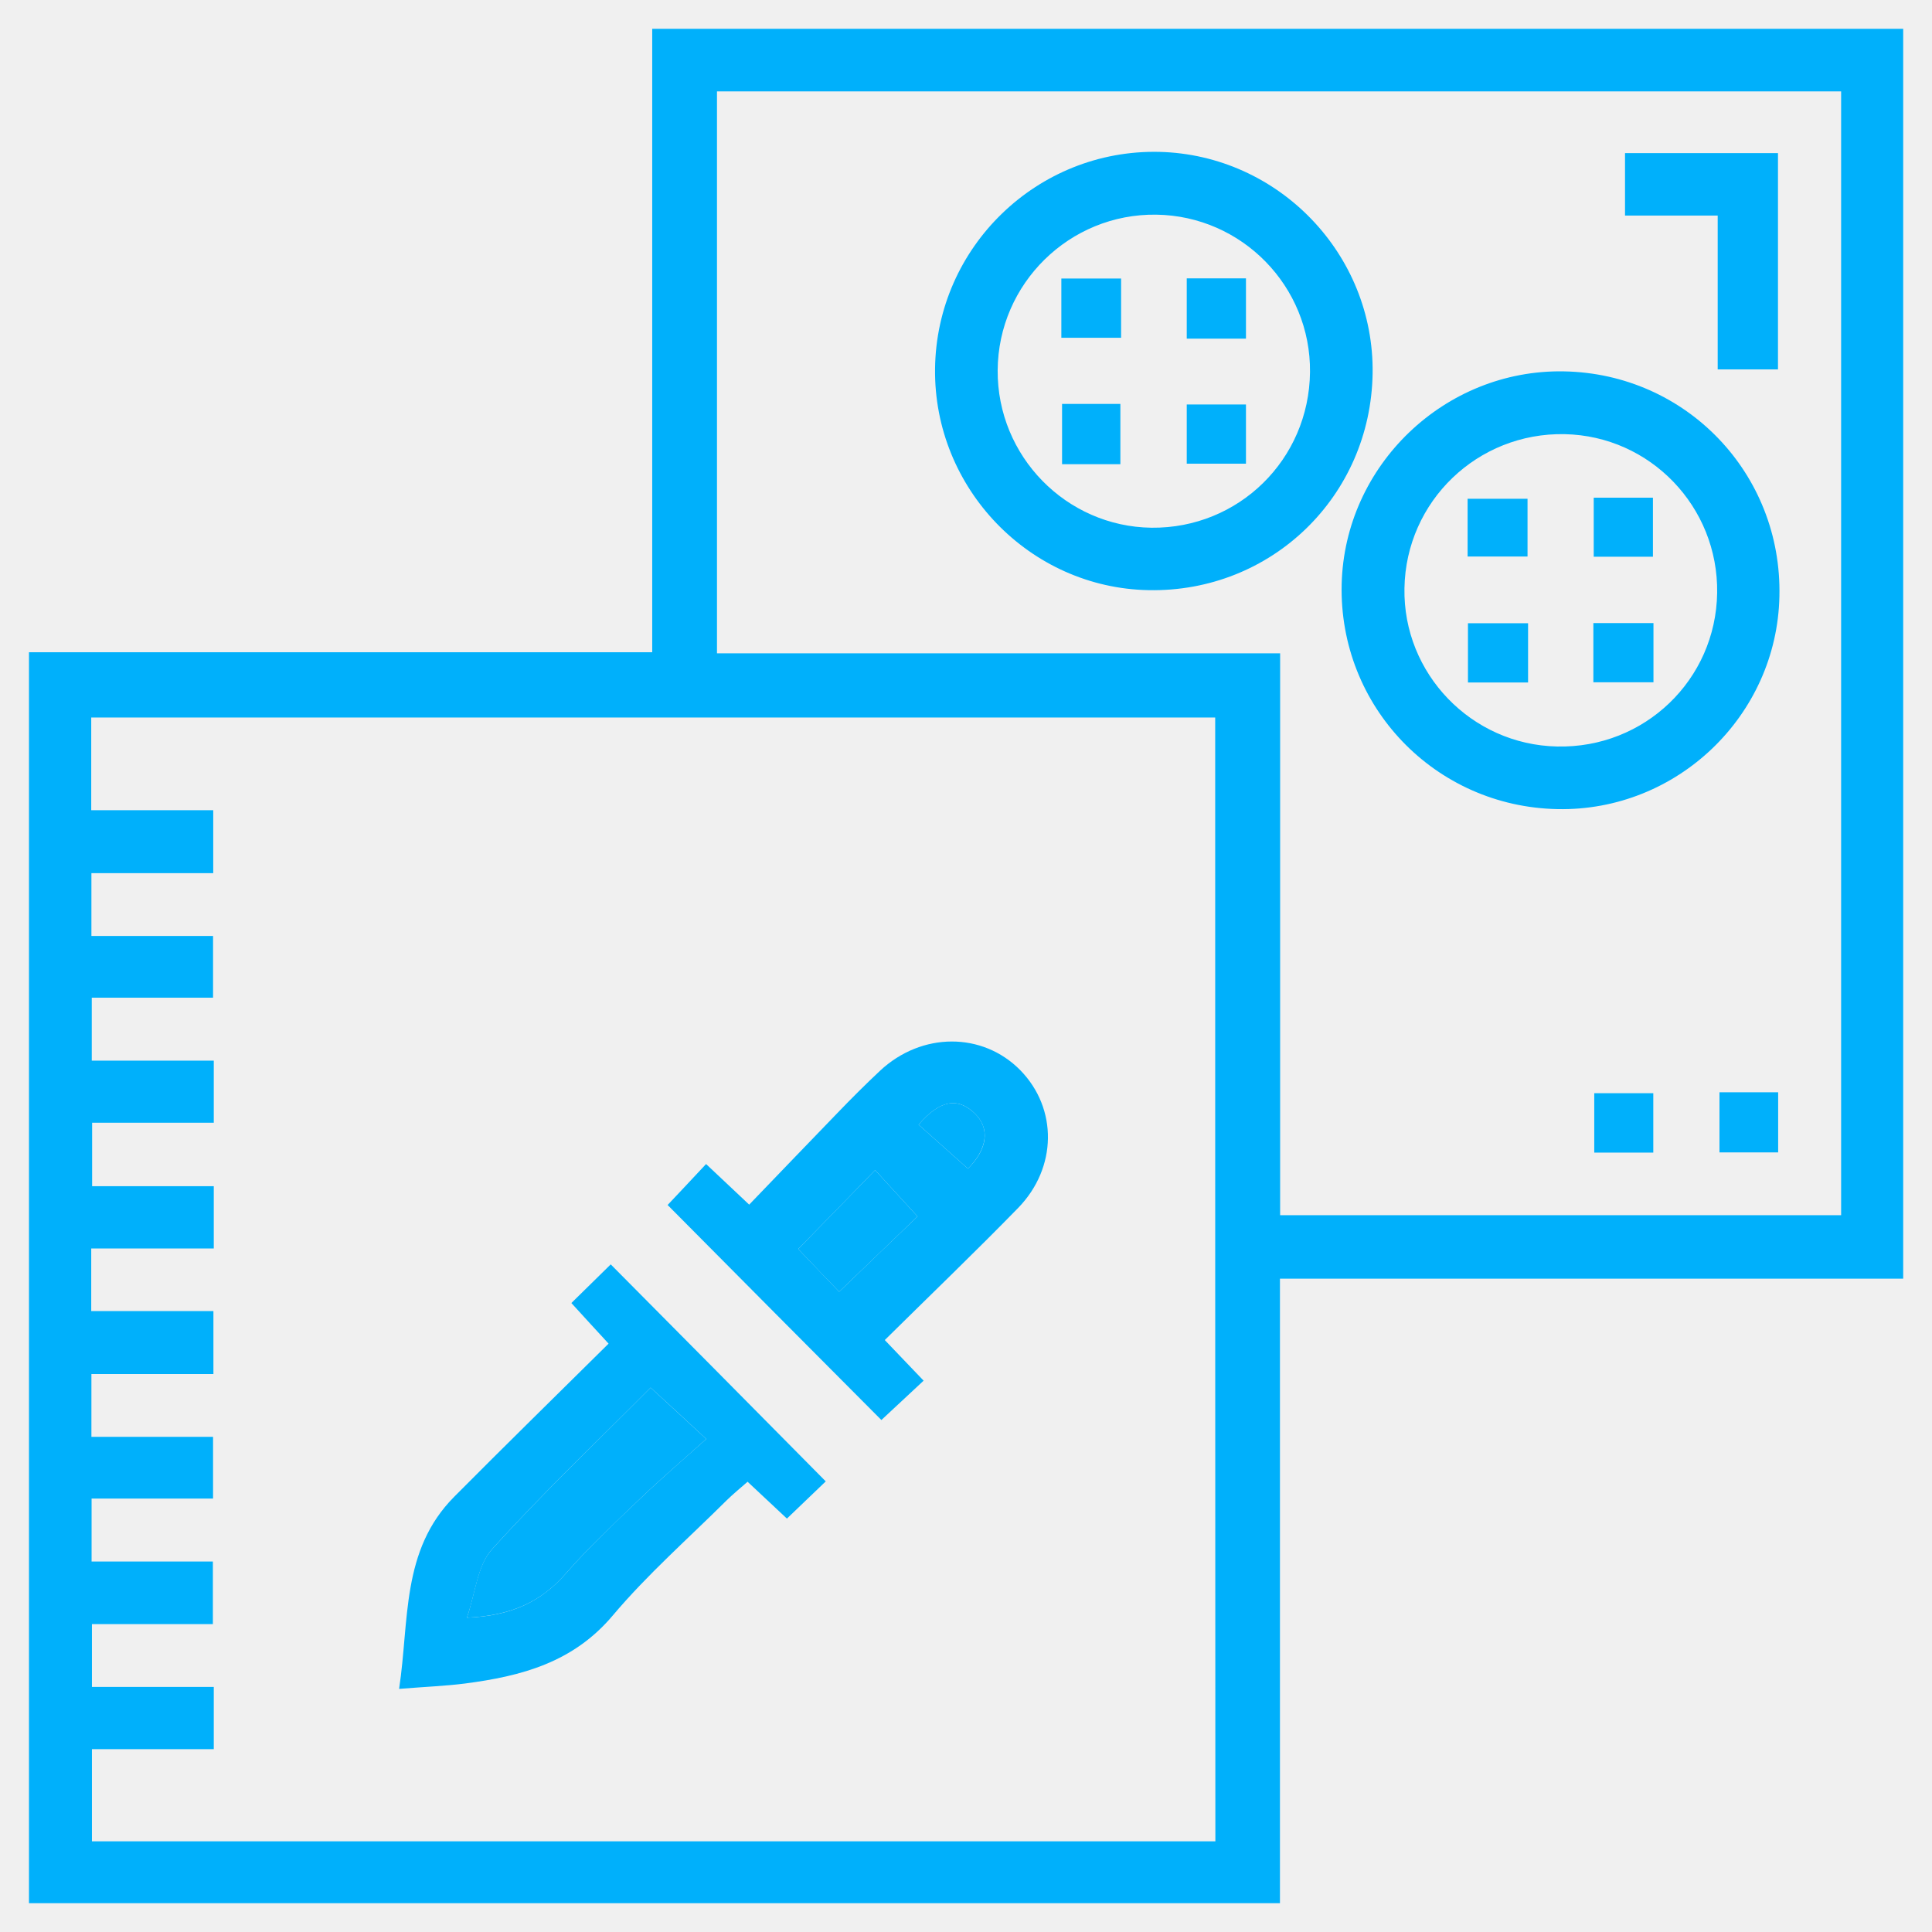
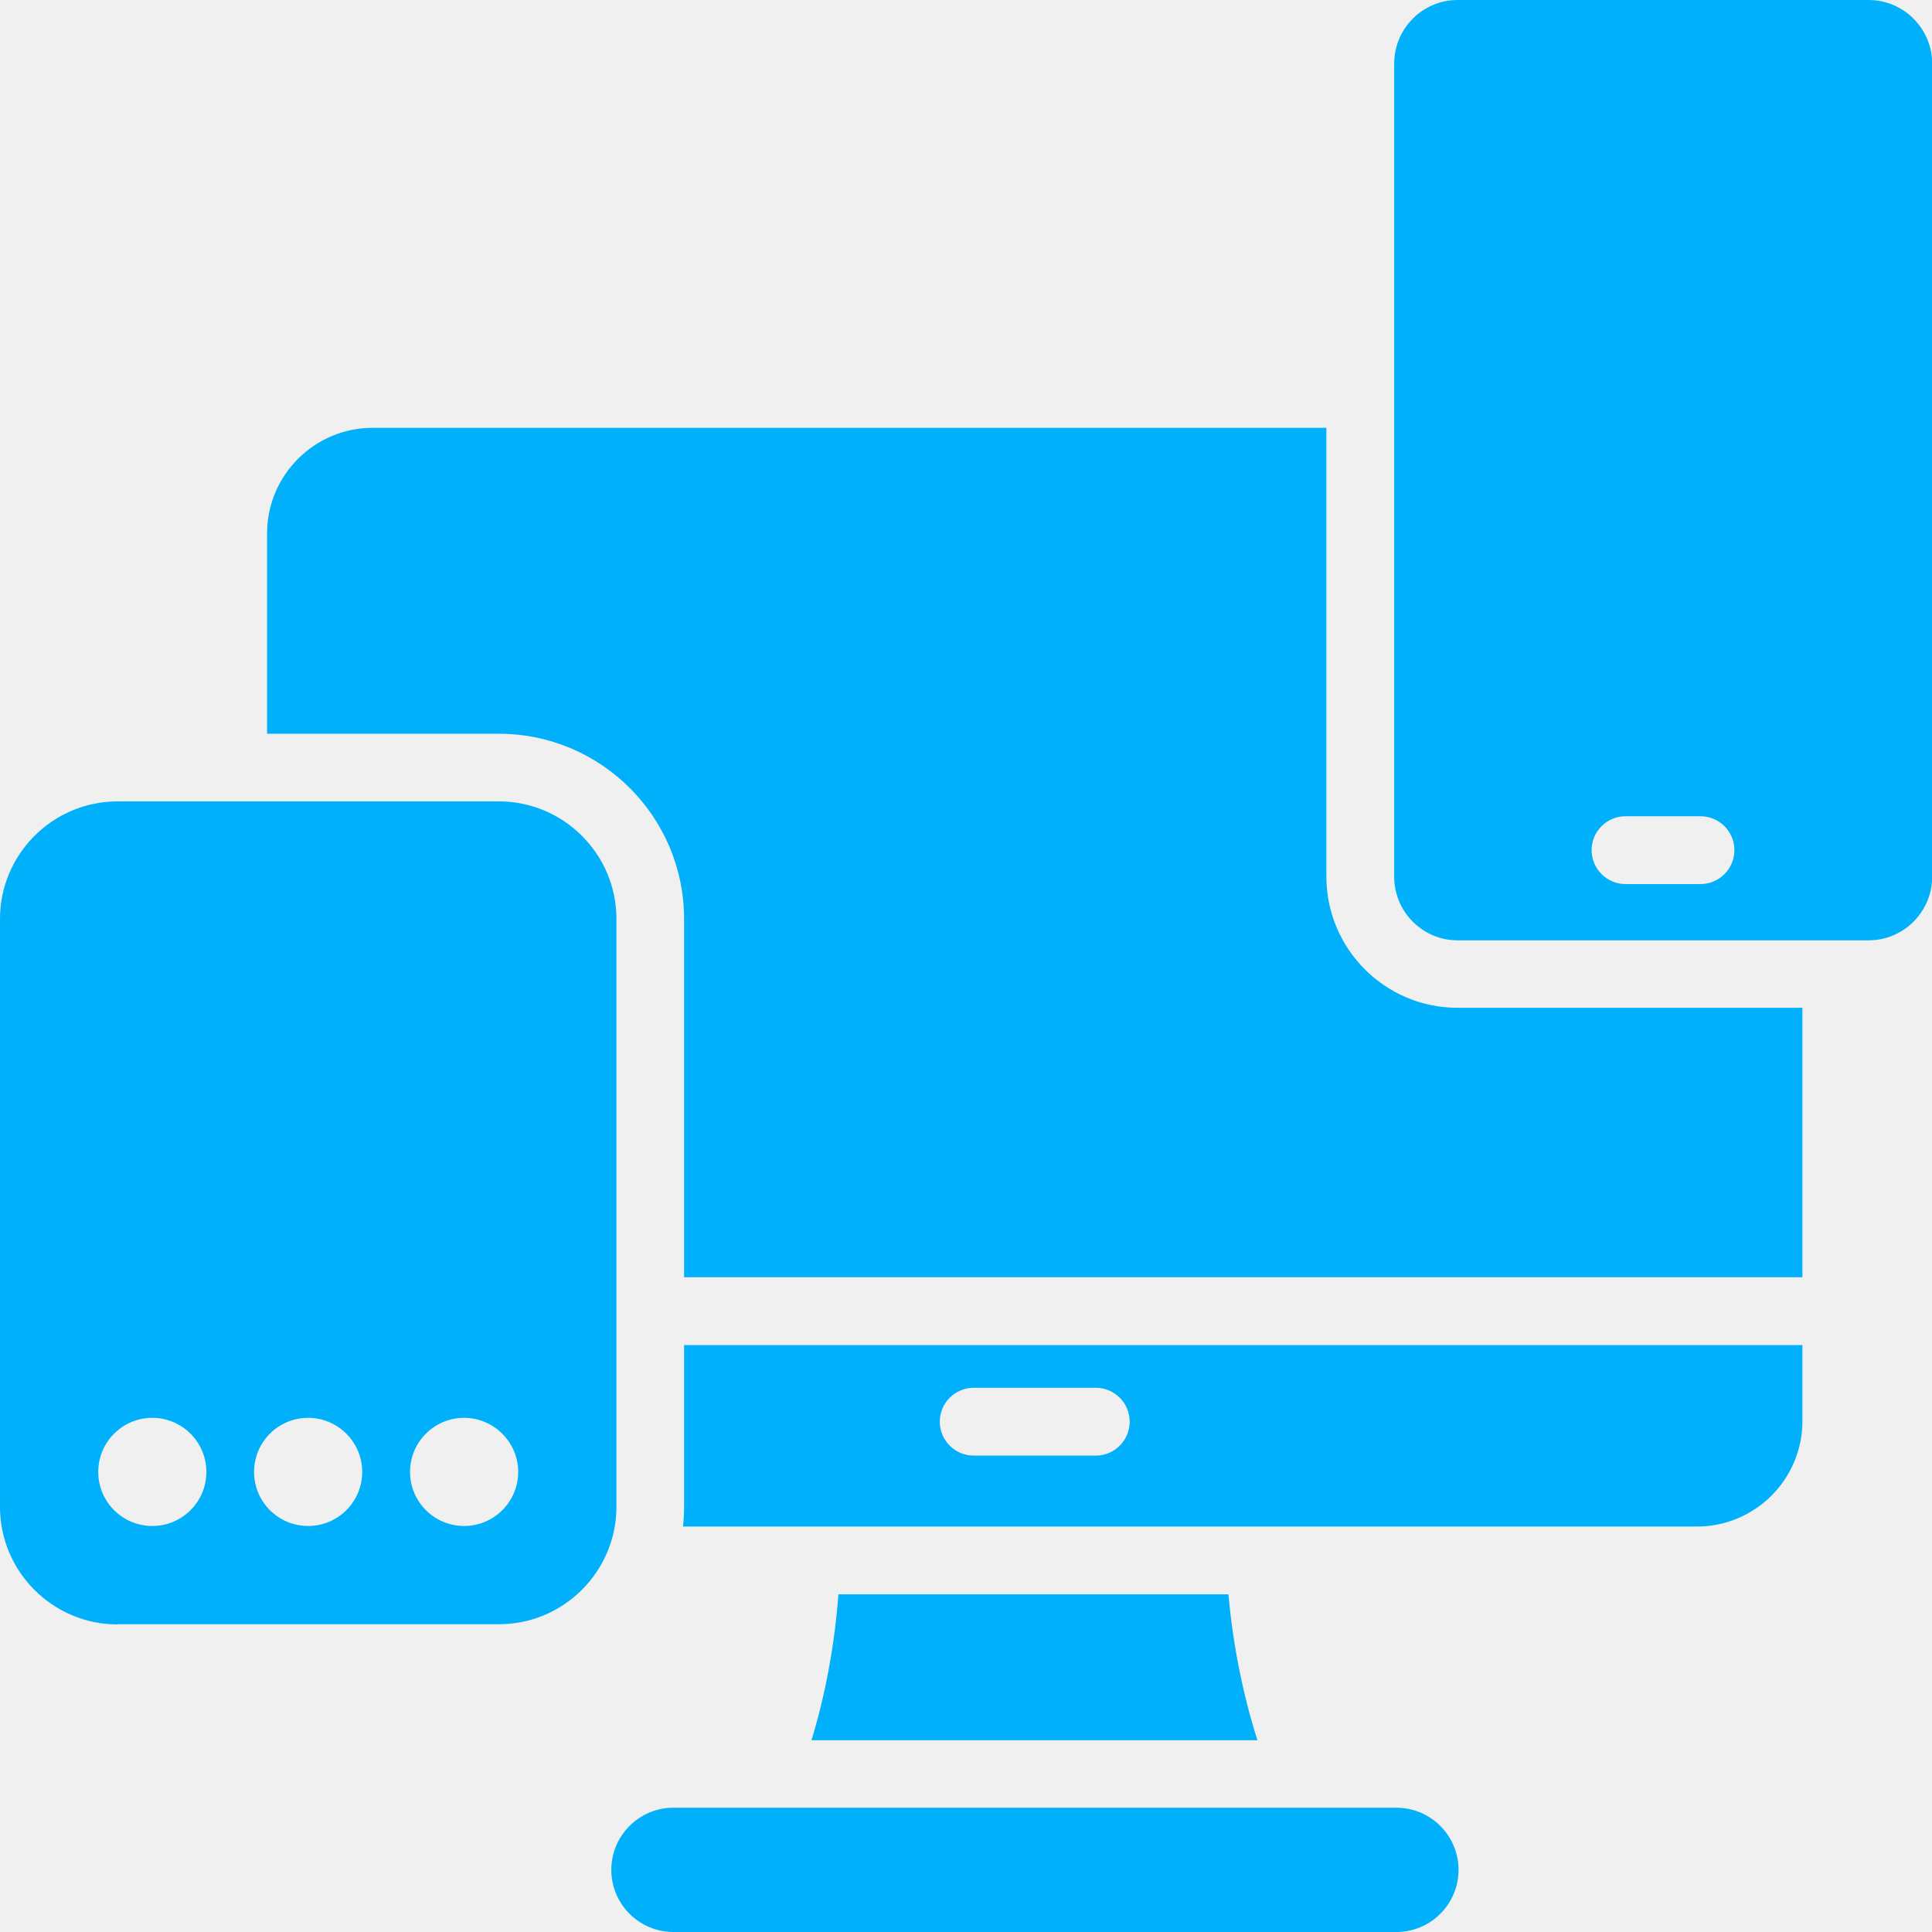
- <svg xmlns="http://www.w3.org/2000/svg" version="1.1" id="Layer_1" x="0px" y="0px" viewBox="0 0 108 108" style="enable-background:new 0 0 108 108;" xml:space="preserve">
+ <svg xmlns="http://www.w3.org/2000/svg" version="1.1" id="Layer_1" x="0px" y="0px" viewBox="0 0 105.4 105.4" style="enable-background:new 0 0 105.4 105.4;" xml:space="preserve">
  <style type="text/css">
- 	.st0{fill:#FFFFFF;}
- 	.st1{fill:#00B0FB;fill-opacity:0.4;}
- 	.st2{fill:#00B0FB;}
+ 	.st0{fill:#001135;}
+ 	.st1{fill:#FFFFFF;}
+ 	.st2{fill:#3C7CFF;}
+ 	.st3{fill:#185AE9;}
+ 	.st4{fill:#00B0FB;}
+ 	.st5{fill-rule:evenodd;clip-rule:evenodd;fill:#00B0FB;}
+ 	.st6{fill:#061639;}
+ 	.st7{fill:#1429FF;}
+ 	.st8{fill:#663398;}
+ 	.st9{fill:#FEFEFE;}
+ 	.st10{fill:#8DB849;}
+ 	.st11{fill:#5A863E;}
+ 	.st12{fill:#FFFFFE;}
+ 	.st13{fill-rule:evenodd;clip-rule:evenodd;fill:#7FC728;}
+ 	.st14{fill:#B3B3B3;}
+ 	.st15{fill:#A6120D;}
+ 	.st16{fill:#DD1B16;}
+ 	.st17{fill:#F2F2F2;}
+ 	.st18{fill:#8F9ED1;}
+ 	.st19{fill:#030303;}
+ 	.st20{fill:#0E0E0D;}
+ 	.st21{fill:#8F8F90;}
+ 	.st22{fill:#DBDBDB;}
+ 	.st23{fill:#FDFDFD;}
+ 	.st24{fill:#FDFCFD;}
+ 	.st25{fill:#010101;}
+ 	.st26{fill:#FCB415;}
+ 	.st27{opacity:0.2;fill:#FFFFFF;enable-background:new    ;}
+ 	.st28{fill:#68B345;}
+ 	.st29{fill:#0A99D6;}
+ 	.st30{opacity:0.1;fill:#010101;enable-background:new    ;}
+ 	.st31{fill:#EE3325;}
+ 	.st32{fill:url(#SVGID_1_);}
+ 	.st33{fill:#FF2D20;}
+ 	.st34{clip-path:url(#SVGID_2_);fill:#F9C638;}
+ 	.st35{fill:#2A2D2C;}
+ 	.st36{fill:#F9C638;}
+ 	.st37{fill:#833CF7;}
+ 	.st38{fill:none;}
+ 	.st39{fill:#0A0A0A;}
+ 	.st40{fill:#050505;}
+ 	.st41{fill:#2A2A2A;}
+ 	.st42{fill:#000100;}
+ 	.st43{fill:#FBFBFB;}
+ 	.st44{fill:#070707;}
+ 	.st45{fill:#080808;}
+ 	.st46{fill:#F7F7F7;}
+ 	.st47{fill:#0B0B0B;}
+ 	.st48{fill:#F1F0F1;}
+ 	.st49{fill:#F4F4F4;}
+ 	.st50{fill:#0C0C0C;}
+ 	.st51{fill:#ECECEC;}
+ 	.st52{fill:#252525;}
+ 	.st53{fill:#D5D5D5;}
+ 	.st54{fill:#3F3F3F;}
+ 	.st55{fill:#818181;}
+ 	.st56{fill:#A2A2A2;}
+ 	.st57{fill:#040404;}
+ 	.st58{fill:#151515;}
+ 	.st59{fill:#343434;}
+ 	.st60{fill:#4B4B4B;}
+ 	.st61{fill:#0D0D0D;}
+ 	.st62{fill:#00D8FF;}
+ 	.st63{fill:#4DBA87;}
+ 	.st64{fill:#425466;}
+ 	.st65{fill:url(#SVGID_3_);}
+ 	.st66{fill:url(#SVGID_4_);}
+ 	.st67{fill:#14559A;}
+ 	.st68{fill:url(#SVGID_6_);}
+ 	.st69{fill:#3092C4;}
+ 	.st70{fill:#1969BC;}
+ 	.st71{fill:url(#SVGID_7_);}
+ 	.st72{fill:url(#SVGID_8_);}
+ 	.st73{fill:url(#SVGID_9_);}
+ 	.st74{fill:#2B74B1;}
+ 	.st75{fill:#125A9E;}
+ 	.st76{fill:url(#SVGID_10_);}
+ 	.st77{fill:url(#SVGID_11_);}
+ 	.st78{fill:#0D82CA;}
+ 	.st79{fill:url(#SVGID_12_);}
+ 	.st80{fill:#127BCA;}
+ 	.st81{fill:url(#SVGID_13_);}
+ 	.st82{fill:url(#SVGID_14_);}
+ 	.st83{fill:#05A1E6;}
+ 	.st84{fill:url(#SVGID_15_);}
+ 	.st85{fill:url(#SVGID_16_);}
+ 	.st86{fill:url(#SVGID_17_);}
+ 	.st87{fill:#079AE1;}
+ 	.st88{fill:#1E5CB3;}
+ 	.st89{fill:#1D60B5;}
+ 	.st90{fill:#175FAB;}
+ 	.st91{fill:url(#SVGID_18_);}
+ 	.st92{fill:#7DCBEC;}
+ 	.st93{fill:#5EC5ED;}
+ 	.st94{fill:url(#SVGID_19_);}
+ 	.st95{fill:url(#SVGID_20_);}
+ 	.st96{fill:url(#SVGID_21_);}
+ 	.st97{fill:#6EB341;}
+ 	.st98{fill:#F6F6F6;}
+ 	.st99{fill:#060606;}
+ 	.st100{fill:#101010;}
</style>
  <g>
-     <path class="st2" d="M1.62,36.46c11.65,0,23.19,0,34.84,0c0-11.65,0-23.19,0-34.85c23.35,0,46.58,0,69.93,0   c0,23.21,0,46.45,0,69.87c-11.58,0-23.15,0-34.84,0c0,11.71,0,23.25,0,34.91c-23.35,0-46.58,0-69.93,0   C1.62,83.17,1.62,59.93,1.62,36.46z M67.93,40.11c-21.02,0-41.93,0-62.83,0c0,1.73,0,3.36,0,5.18c2.33,0,4.58,0,6.82,0   c0,1.24,0,2.28,0,3.52c-2.33,0-4.57,0-6.81,0c0,1.25,0,2.28,0,3.51c2.34,0,4.58,0,6.8,0c0,1.24,0,2.27,0,3.45   c-2.31,0-4.52,0-6.78,0c0,1.23,0,2.3,0,3.52c2.32,0,4.54,0,6.82,0c0,1.18,0,2.23,0,3.47c-2.28,0-4.53,0-6.8,0c0,1.27,0,2.34,0,3.55   c2.34,0,4.55,0,6.8,0c0,1.19,0,2.23,0,3.48c-2.31,0-4.56,0-6.85,0c0,1.24,0,2.27,0,3.5c2.33,0,4.58,0,6.83,0c0,1.24,0,2.28,0,3.52   c-2.32,0-4.57,0-6.82,0c0,1.24,0,2.28,0,3.51c2.34,0,4.58,0,6.8,0c0,1.24,0,2.27,0,3.45c-2.31,0-4.51,0-6.79,0   c0,1.23,0,2.31,0,3.52c2.32,0,4.53,0,6.78,0c0,1.21,0,2.28,0,3.5c-2.32,0-4.52,0-6.76,0c0,1.23,0,2.3,0,3.51c2.34,0,4.55,0,6.81,0   c0,1.19,0,2.23,0,3.48c-2.31,0-4.56,0-6.81,0c0,1.86,0,3.52,0,5.15c20.99,0,41.86,0,62.8,0C67.93,81.97,67.93,61.1,67.93,40.11z    M102.92,5.11c-21.02,0-41.93,0-62.84,0c0,10.49,0,20.86,0,31.41c10.49,0,20.89,0,31.48,0c0,10.59,0,21,0,31.41   c10.55,0,20.92,0,31.36,0C102.92,46.97,102.92,26.1,102.92,5.11z" />
-     <path class="st2" d="M46.16,82.81c-0.54,0.52-1.33,1.27-2.17,2.08c-0.71-0.66-1.4-1.31-2.2-2.06c-0.41,0.36-0.8,0.68-1.16,1.03   c-2.14,2.13-4.43,4.14-6.37,6.44c-2.22,2.64-5.12,3.4-8.27,3.81c-1.1,0.14-2.21,0.18-3.68,0.3c0.58-3.82,0.1-7.74,3.08-10.74   c2.83-2.85,5.7-5.66,8.63-8.56c-0.76-0.82-1.42-1.55-2.08-2.27c0.8-0.78,1.54-1.51,2.2-2.16C38.07,74.63,42.07,78.68,46.16,82.81z    M36.37,77.57c-2.97,2.99-6.04,5.9-8.87,9.04c-0.81,0.9-0.92,2.44-1.4,3.82c2.48-0.1,4.15-0.89,5.54-2.48   c1.28-1.47,2.73-2.82,4.14-4.17c1.17-1.12,2.4-2.18,3.7-3.34C38.28,79.32,37.43,78.54,36.37,77.57z" />
-     <path class="st2" d="M37.32,67.36c0.63-0.67,1.38-1.46,2.15-2.29c0.78,0.73,1.47,1.38,2.41,2.27c1.67-1.73,3.3-3.44,4.94-5.13   c0.77-0.8,1.56-1.59,2.37-2.35c2.33-2.18,5.74-2.18,7.85-0.03c2.08,2.13,2.07,5.44-0.13,7.7c-2.4,2.46-4.88,4.84-7.45,7.38   c0.75,0.79,1.43,1.49,2.17,2.27c-0.83,0.77-1.62,1.51-2.36,2.2C45.34,75.44,41.33,71.4,37.32,67.36z M44.62,69.82   c0.74,0.77,1.59,1.66,2.29,2.39c1.49-1.44,2.96-2.85,4.38-4.21c-0.8-0.87-1.61-1.76-2.37-2.59C47.45,66.93,46.06,68.35,44.62,69.82   z M54.11,65.33c1.1-1.11,1.24-2.25,0.38-3.09c-0.95-0.92-1.96-0.75-3.14,0.63C52.23,63.66,53.13,64.46,54.11,65.33z" />
-     <path class="st2" d="M76.73,20.88c-0.11,6.87-5.66,12.24-12.52,12.11c-6.65-0.12-12.02-5.69-11.94-12.38   c0.08-6.81,5.72-12.27,12.53-12.12C71.47,8.65,76.83,14.21,76.73,20.88z M73.23,20.8c0.05-4.79-3.8-8.73-8.59-8.8   c-4.85-0.07-8.84,3.85-8.87,8.7c-0.03,4.8,3.83,8.74,8.6,8.8C69.24,29.55,73.18,25.69,73.23,20.8z" />
-     <path class="st2" d="M87.07,45.23c-6.85-0.13-12.23-5.74-12.07-12.57c0.16-6.65,5.76-12.02,12.42-11.9   c6.84,0.12,12.21,5.72,12.05,12.58C99.33,40.01,93.75,45.36,87.07,45.23z M87.04,41.73c4.89,0.11,8.88-3.73,8.95-8.59   c0.07-4.81-3.74-8.77-8.52-8.87c-4.87-0.1-8.88,3.75-8.96,8.61C78.42,37.65,82.25,41.63,87.04,41.73z" />
-     <path class="st2" d="M99.39,20.65c-1.09,0-2.17,0-3.37,0c0-2.86,0-5.65,0-8.6c-1.77,0-3.43,0-5.18,0c0-1.26,0-2.34,0-3.49   c2.88,0,5.66,0,8.55,0C99.39,12.58,99.39,16.56,99.39,20.65z" />
-     <path class="st2" d="M92.42,61.11c0,1.17,0,2.21,0,3.32c-1.11,0-2.15,0-3.3,0c0-1.06,0-2.14,0-3.32   C90.16,61.11,91.24,61.11,92.42,61.11z" />
-     <path class="st2" d="M96.12,61.06c1.11,0,2.15,0,3.28,0c0,1.13,0,2.2,0,3.36c-1.08,0-2.12,0-3.28,0   C96.12,63.37,96.12,62.3,96.12,61.06z" />
-     <path class="st2" d="M36.37,77.57c1.06,0.97,1.91,1.76,3.11,2.87c-1.29,1.16-2.53,2.22-3.7,3.34c-1.41,1.36-2.86,2.7-4.14,4.17   c-1.38,1.59-3.06,2.37-5.54,2.48c0.47-1.37,0.58-2.92,1.4-3.82C30.33,83.47,33.41,80.55,36.37,77.57z" />
-     <path class="st2" d="M44.62,69.82c1.44-1.47,2.83-2.9,4.3-4.41c0.76,0.83,1.57,1.71,2.37,2.59c-1.42,1.36-2.89,2.78-4.38,4.21   C46.21,71.49,45.35,70.59,44.62,69.82z" />
-     <path class="st2" d="M54.11,65.33c-0.98-0.87-1.87-1.67-2.76-2.46c1.18-1.38,2.18-1.55,3.14-0.63   C55.35,63.07,55.2,64.22,54.11,65.33z" />
-     <path class="st2" d="M59.33,15.57c1.17,0,2.22,0,3.34,0c0,1.12,0,2.16,0,3.31c-1.11,0-2.18,0-3.34,0   C59.33,17.8,59.33,16.76,59.33,15.57z" />
-     <path class="st2" d="M69.65,15.56c0,1.15,0,2.24,0,3.37c-1.14,0-2.18,0-3.31,0c0-1.15,0-2.24,0-3.37   C67.48,15.56,68.52,15.56,69.65,15.56z" />
-     <path class="st2" d="M62.63,25.95c-1.14,0-2.14,0-3.26,0c0-1.12,0-2.2,0-3.37c1.06,0,2.1,0,3.26,0   C62.63,23.66,62.63,24.74,62.63,25.95z" />
-     <path class="st2" d="M69.65,25.92c-1.25,0-2.24,0-3.31,0c0-1.11,0-2.15,0-3.31c1.1,0,2.17,0,3.31,0   C69.65,23.73,69.65,24.81,69.65,25.92z" />
-     <path class="st2" d="M82.04,31.11c0-1.1,0-2.1,0-3.23c1.1,0,2.17,0,3.35,0c0,1.03,0,2.06,0,3.23   C84.35,31.11,83.28,31.11,82.04,31.11z" />
-     <path class="st2" d="M89.09,27.82c1.14,0,2.18,0,3.31,0c0,1.11,0,2.14,0,3.3c-1.07,0-2.14,0-3.31,0   C89.09,30.07,89.09,29.03,89.09,27.82z" />
-     <path class="st2" d="M82.06,34.84c1.15,0,2.24,0,3.36,0c0,1.14,0,2.18,0,3.31c-1.15,0-2.24,0-3.36,0   C82.06,37.01,82.06,35.97,82.06,34.84z" />
-     <path class="st2" d="M89.07,34.83c1.21,0,2.25,0,3.36,0c0,1.13,0,2.17,0,3.31c-1.11,0-2.2,0-3.36,0   C89.07,37.03,89.07,35.99,89.07,34.83z" />
+     <path class="st5" d="M36.74,105.4c-1.87,0-3.39-1.52-3.39-3.39s1.52-3.39,3.39-3.39h39.44c1.87,0,3.39,1.52,3.39,3.39   s-1.52,3.39-3.39,3.39H36.74z M44.27,94.94c0.75-2.44,1.27-5.24,1.47-7.96h21.28c0.23,2.69,0.79,5.49,1.58,7.96H44.27z M6.41,88.62   C2.88,88.62,0,85.74,0,82.21V50.13c0-3.53,2.88-6.41,6.41-6.41h20.81c3.53,0,6.41,2.88,6.41,6.41v32.07c0,3.53-2.88,6.41-6.41,6.41   H6.41z M25.32,77.35c-1.63,0-2.95,1.32-2.95,2.95c0,1.63,1.32,2.95,2.95,2.95c1.63,0,2.95-1.32,2.95-2.95   C28.27,78.68,26.94,77.35,25.32,77.35z M16.81,77.35c-1.63,0-2.95,1.32-2.95,2.95c0,1.63,1.32,2.95,2.95,2.95   c1.63,0,2.95-1.32,2.95-2.95C19.76,78.68,18.44,77.35,16.81,77.35z M8.31,77.35c-1.63,0-2.95,1.32-2.95,2.95   c0,1.63,1.32,2.95,2.95,2.95s2.95-1.32,2.95-2.95C11.26,78.68,9.94,77.35,8.31,77.35z M37.26,83.28c0.04-0.36,0.06-0.72,0.06-1.07   v-8.83h61.01v4.15c0,3.17-2.58,5.75-5.75,5.75H37.26z M53.12,75.71c-1.02,0-1.85,0.83-1.85,1.85c0,1.02,0.83,1.85,1.85,1.85h6.66   c1.02,0,1.85-0.83,1.85-1.85c0-1.02-0.83-1.85-1.85-1.85H53.12z M37.32,69.69V50.13c0-5.57-4.53-10.1-10.1-10.1H14.57V29.1   c0-3.17,2.58-5.76,5.76-5.76h52.03v24.48c0,3.95,3.21,7.16,7.15,7.16h18.82v14.7H37.32z M79.52,51.3c-1.91,0-3.46-1.56-3.46-3.47   V3.47c0-1.91,1.55-3.47,3.46-3.47h22.42c1.91,0,3.47,1.56,3.47,3.47v44.36c0,1.91-1.56,3.47-3.47,3.47H79.52z M88.68,44.53   c-1.02,0-1.85,0.83-1.85,1.85c0,1.02,0.83,1.85,1.85,1.85h4.09c1.02,0,1.85-0.83,1.85-1.85c0-1.02-0.83-1.85-1.85-1.85H88.68z" />
  </g>
</svg>
